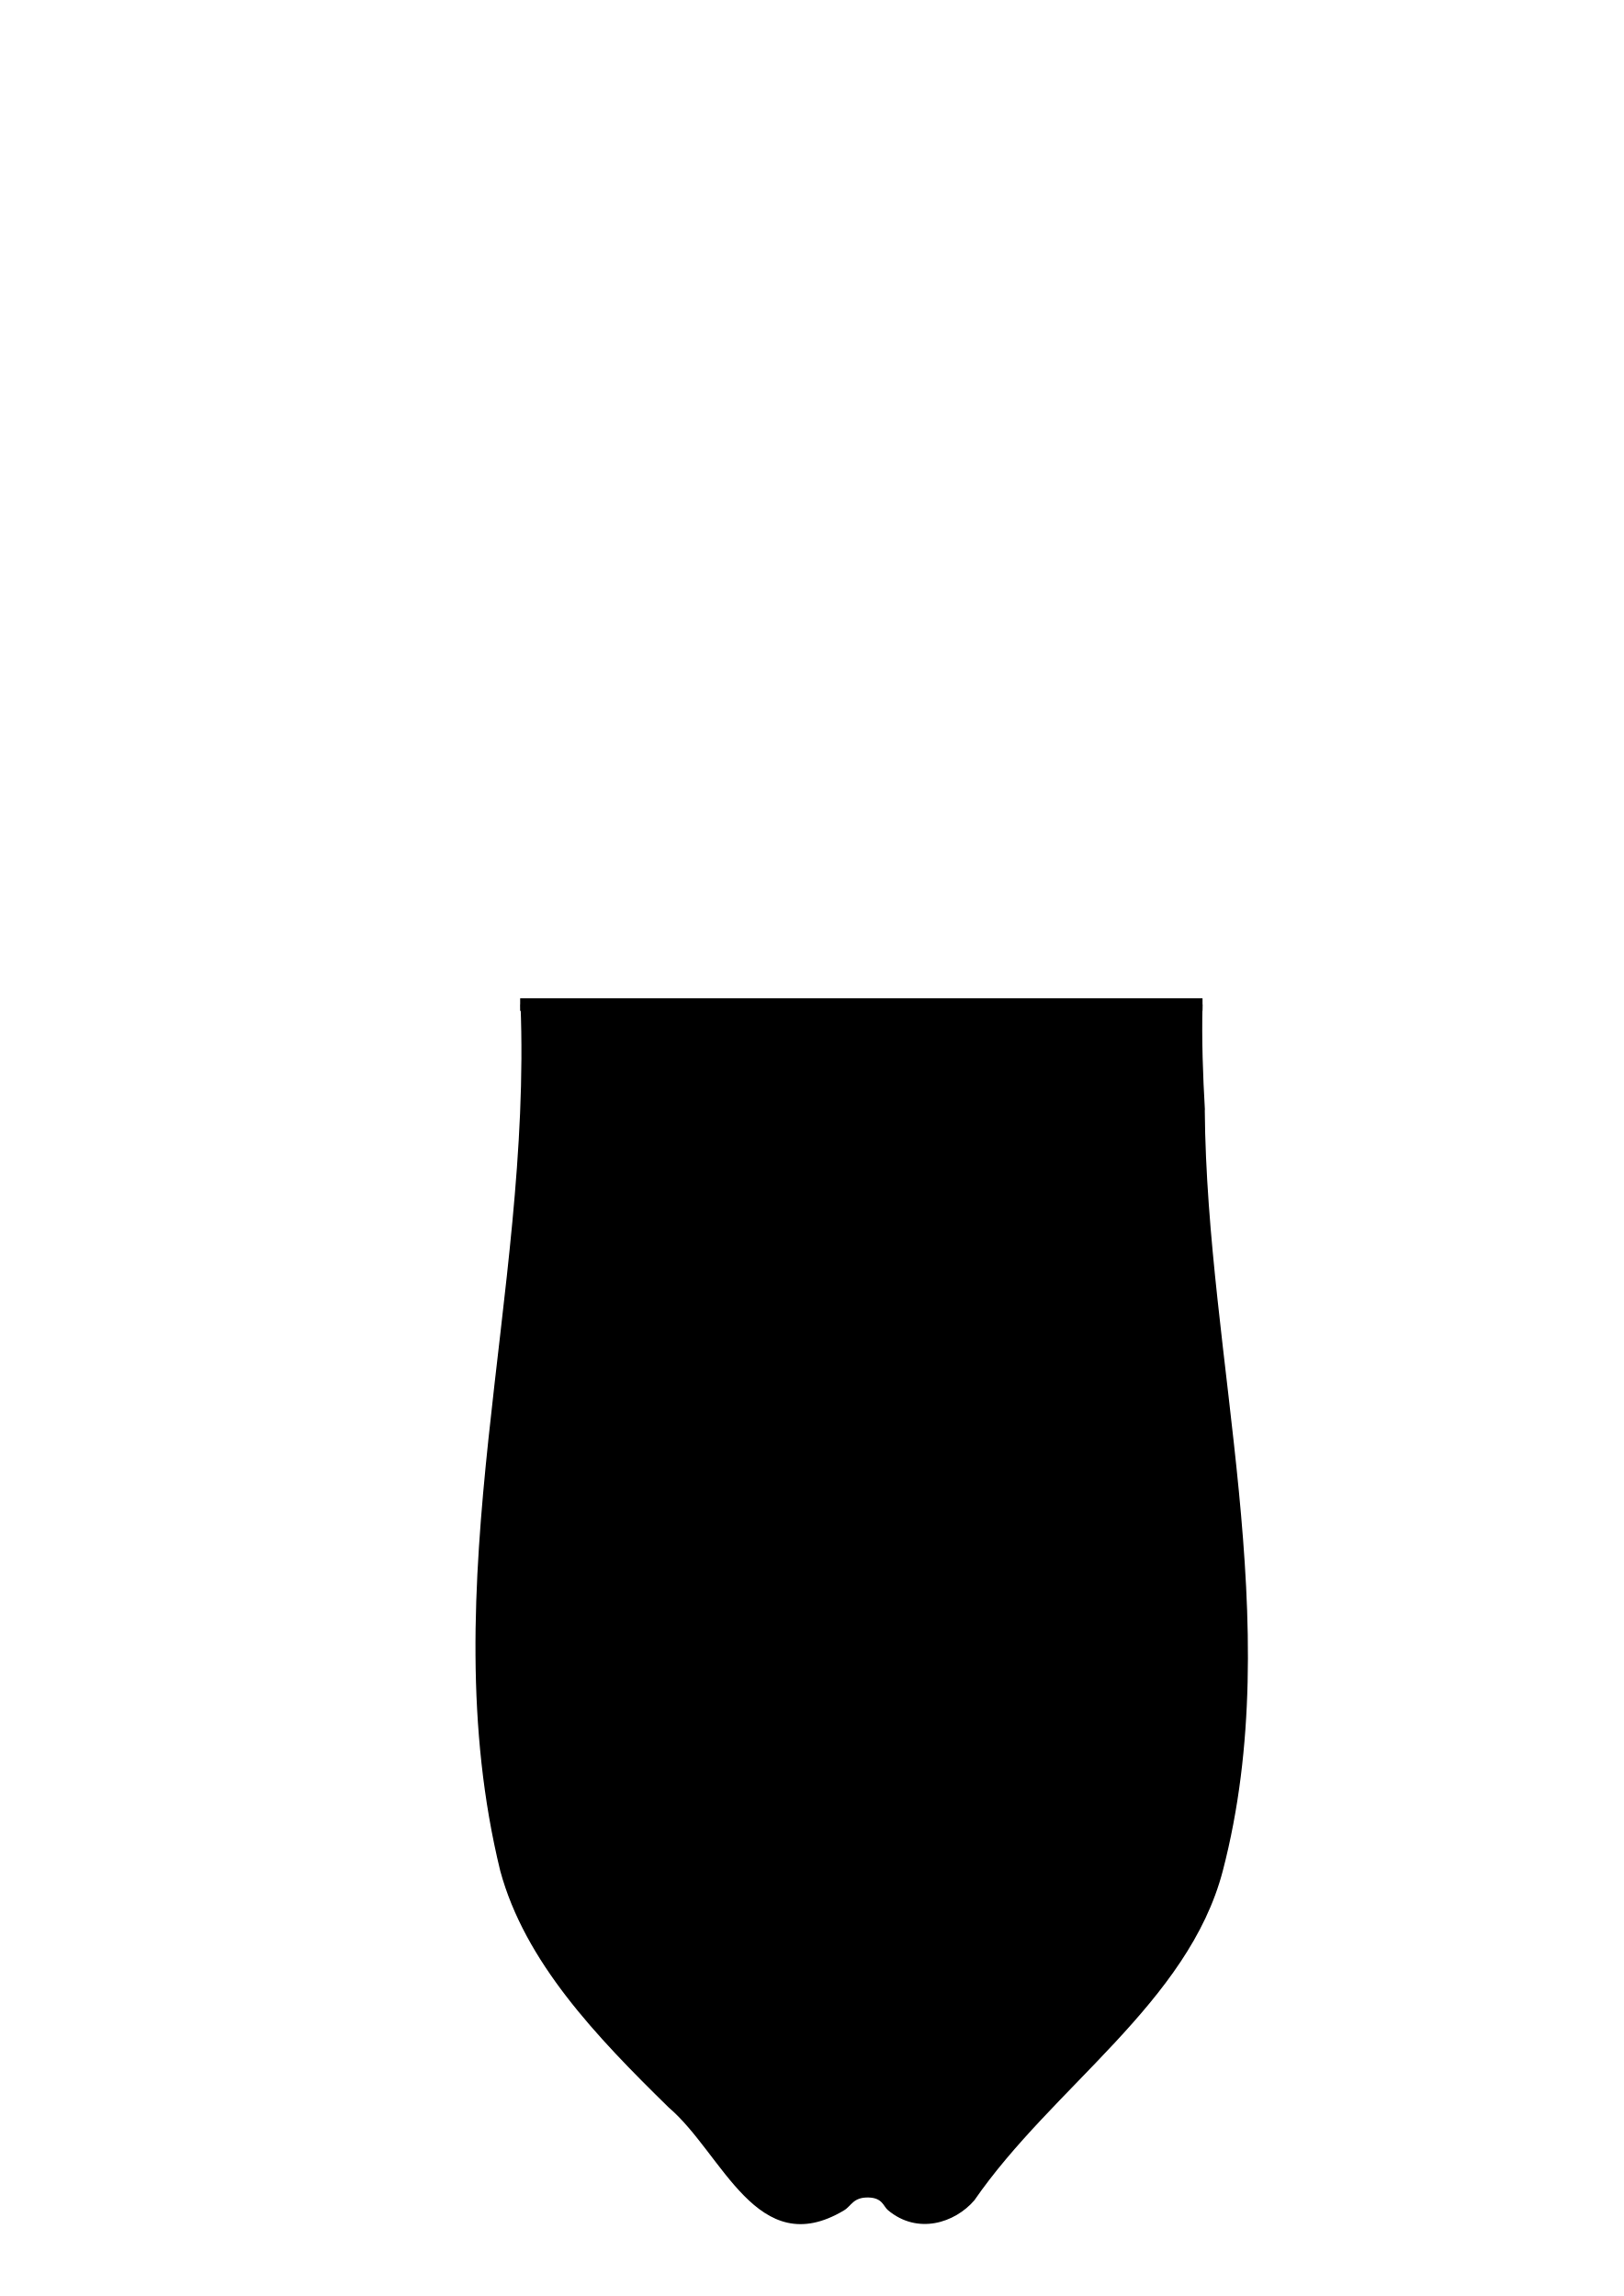
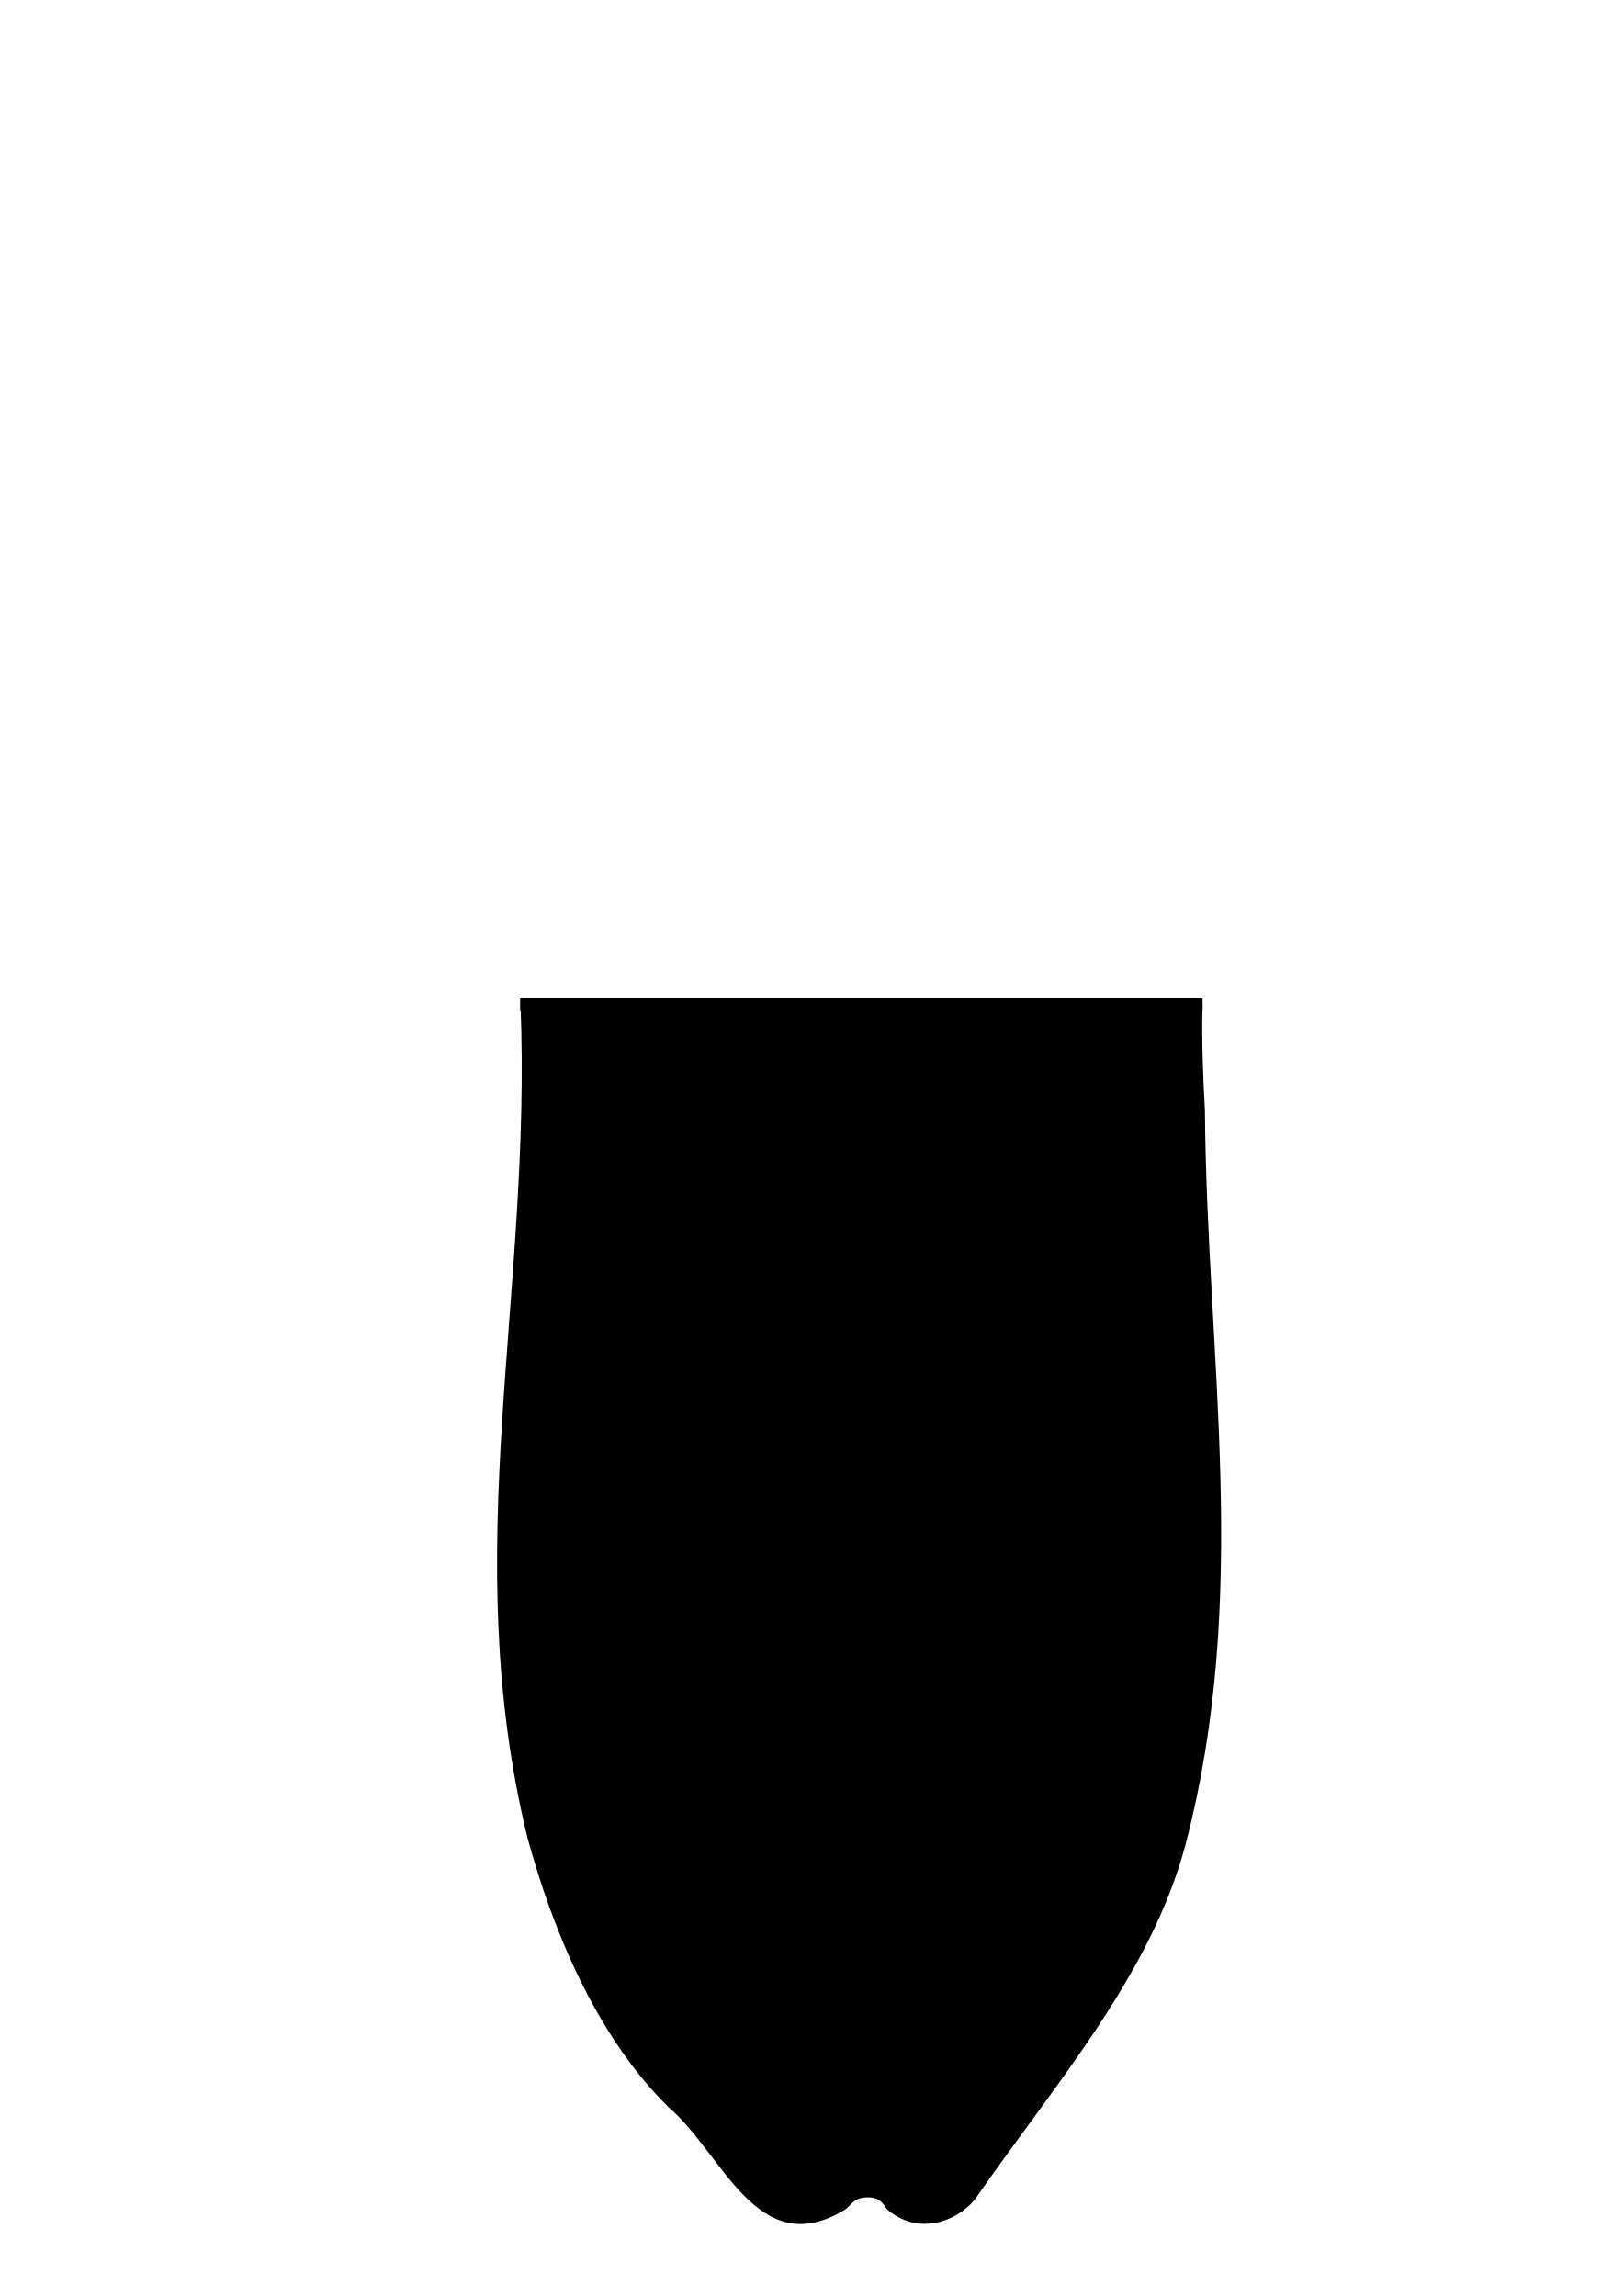
<svg xmlns="http://www.w3.org/2000/svg" viewBox="0 0 129.7 183.44">
  <defs>
    <style>
      .cls-1 {
        fill: none;
        stroke: #000;
        stroke-miterlimit: 10;
      }
    </style>
  </defs>
  <g id="REF">
-     <path d="M96.25,88.67c-.16-2.76-.26-5.58-.19-8.42h-54.48c.92,23.18-7.21,46.31-1.62,69.22,1.97,7.27,7.65,13.22,13.46,18.91,4.33,3.69,7.05,12.37,14,8.22.6-.36.73-1.06,1.96-1.03,1.13.03,1.18.71,1.56,1.02,2.36,1.97,5.33,1.02,6.89-.79,6.28-9.09,17.1-15.8,19.85-26.33,5.18-19.9-1.28-40.72-1.44-60.8Z" />
+     <path d="M96.25,88.67c-.16-2.76-.26-5.58-.19-8.42h-54.48c.92,23.18-5.04,43.65.55,66.55,1.97,7.27,5.48,15.88,11.29,21.57,4.33,3.69,7.05,12.37,14,8.22.6-.36.73-1.06,1.96-1.03,1.13.03,1.18.71,1.56,1.02,2.36,1.97,5.33,1.02,6.89-.79,6.28-9.09,14.13-17.96,16.89-28.49,5.18-19.9,1.69-38.56,1.53-58.65Z" />
  </g>
  <g id="ANCHOR_LINES" data-name="ANCHOR LINES">
    <line class="cls-1" x1="41.57" y1="80.26" x2="68.81" y2="80.26" />
    <line class="cls-1" x1="41.57" y1="80.26" x2="96.06" y2="80.26" />
  </g>
+   <g id="Layer_3" data-name="Layer 3">
+     <polygon points="68.94 128.75 68.94 128.75 68.94 128.75 68.94 128.75" />
+     <polygon points="68.94 128.75 68.94 128.75 68.94 128.75 68.94 128.75" />
+   </g>
</svg>
